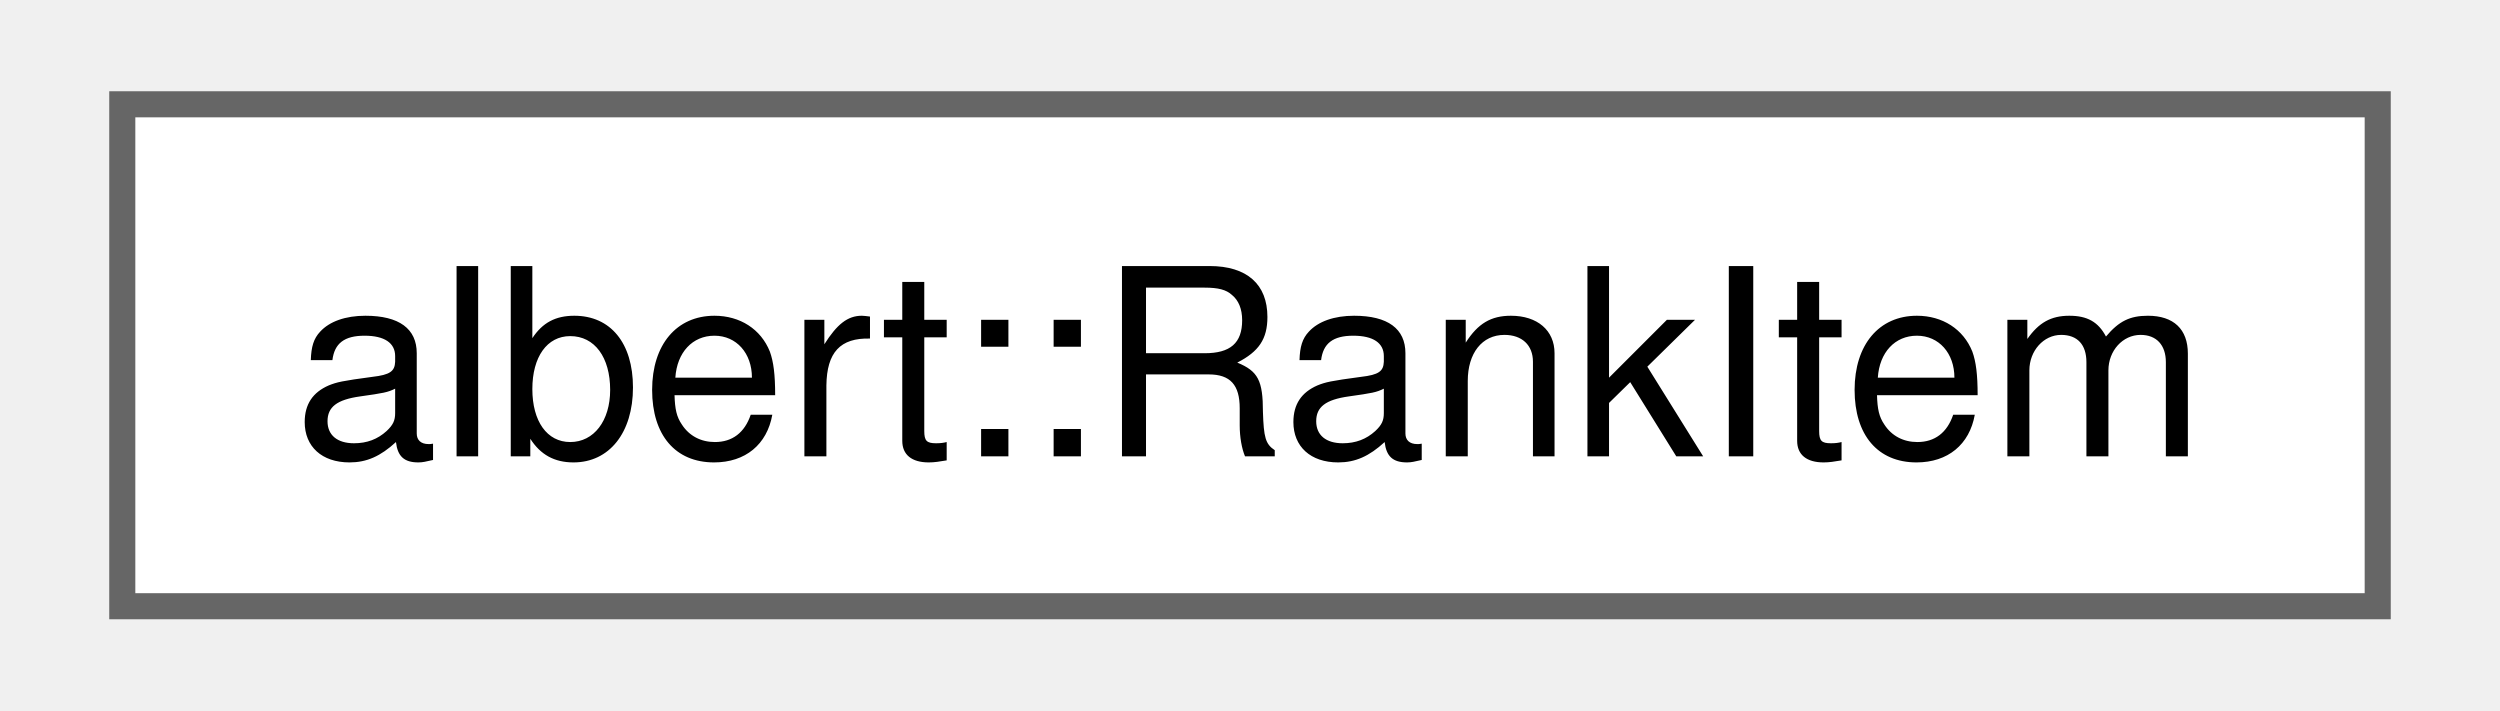
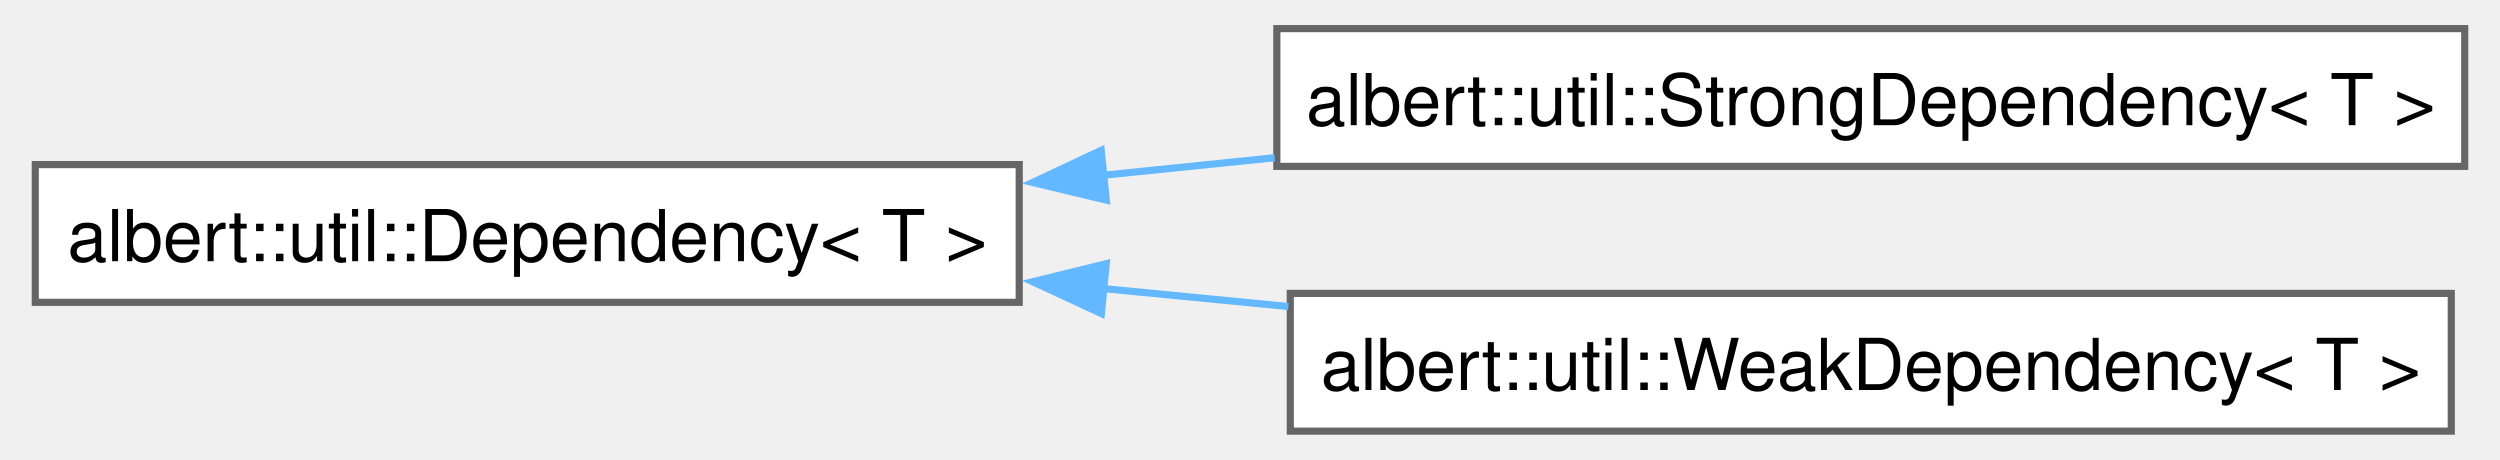
- <svg xmlns="http://www.w3.org/2000/svg" xmlns:xlink="http://www.w3.org/1999/xlink" width="95pt" height="27pt" viewBox="0.00 0.00 94.50 27.25">
-   <g id="graph0" class="graph" transform="scale(1 1) rotate(0) translate(4 23.25)">
+ <svg xmlns="http://www.w3.org/2000/svg" xmlns:xlink="http://www.w3.org/1999/xlink" width="348pt" height="64pt" viewBox="0.00 0.00 347.50 64.25">
+   <g id="graph0" class="graph" transform="scale(1 1) rotate(0) translate(4 60.25)">
    <g id="Node000000" class="node">
      <g id="a_Node000000">
-         <a xlink:href="classalbert_1_1RankItem.html" target="_top" xlink:title="An Item with a score.">
-           <polygon fill="white" stroke="#666666" points="86.5,-19.25 0,-19.25 0,0 86.5,0 86.5,-19.25" />
-           <text text-anchor="middle" x="43.25" y="-5.75" font-family="Helvetica,sans-Serif" font-size="10.00">albert::RankItem</text>
+         <a xlink:href="classalbert_1_1util_1_1Dependency.html" target="_top" xlink:title=" ">
+           <polygon fill="white" stroke="#666666" points="137.5,-37.25 0,-37.25 0,-18 137.5,-18 137.5,-37.25" />
+           <text text-anchor="middle" x="68.75" y="-23.75" font-family="Helvetica,sans-Serif" font-size="10.00">albert::util::Dependency&lt; T &gt;</text>
+         </a>
+       </g>
+     </g>
+     <g id="Node000001" class="node">
+       <g id="a_Node000001">
+         <a xlink:href="classalbert_1_1util_1_1StrongDependency.html" target="_top" xlink:title="Convenience holder class for plugin hard dependencies.">
+           <polygon fill="white" stroke="#666666" points="339.5,-56.25 173.5,-56.25 173.5,-37 339.5,-37 339.5,-56.25" />
+           <text text-anchor="middle" x="256.5" y="-42.75" font-family="Helvetica,sans-Serif" font-size="10.00">albert::util::StrongDependency&lt; T &gt;</text>
+         </a>
+       </g>
+     </g>
+     <g id="edge18_Node000000_Node000001" class="edge">
+       <g id="a_edge18_Node000000_Node000001">
+         <a xlink:title=" ">
+           <path fill="none" stroke="#63b8ff" d="M149.05,-35.74C157.04,-36.55 165.18,-37.39 173.2,-38.21" />
+           <polygon fill="#63b8ff" stroke="#63b8ff" points="149.67,-32.28 139.37,-34.75 148.96,-39.25 149.67,-32.28" />
+         </a>
+       </g>
+     </g>
+     <g id="Node000002" class="node">
+       <g id="a_Node000002">
+         <a xlink:href="classalbert_1_1util_1_1WeakDependency.html" target="_top" xlink:title="Convenience holder class for plugin soft dependencies.">
+           <polygon fill="white" stroke="#666666" points="337.62,-19.25 175.38,-19.25 175.38,0 337.62,0 337.62,-19.25" />
+           <text text-anchor="middle" x="256.5" y="-5.75" font-family="Helvetica,sans-Serif" font-size="10.00">albert::util::WeakDependency&lt; T &gt;</text>
+         </a>
+       </g>
+     </g>
+     <g id="edge19_Node000000_Node000002" class="edge">
+       <g id="a_edge19_Node000000_Node000002">
+         <a xlink:title=" ">
+           <path fill="none" stroke="#63b8ff" d="M149.08,-19.94C157.7,-19.1 166.48,-18.25 175.11,-17.41" />
+           <polygon fill="#63b8ff" stroke="#63b8ff" points="148.98,-16.43 139.37,-20.88 149.66,-23.4 148.98,-16.43" />
        </a>
      </g>
    </g>
  </g>
</svg>
